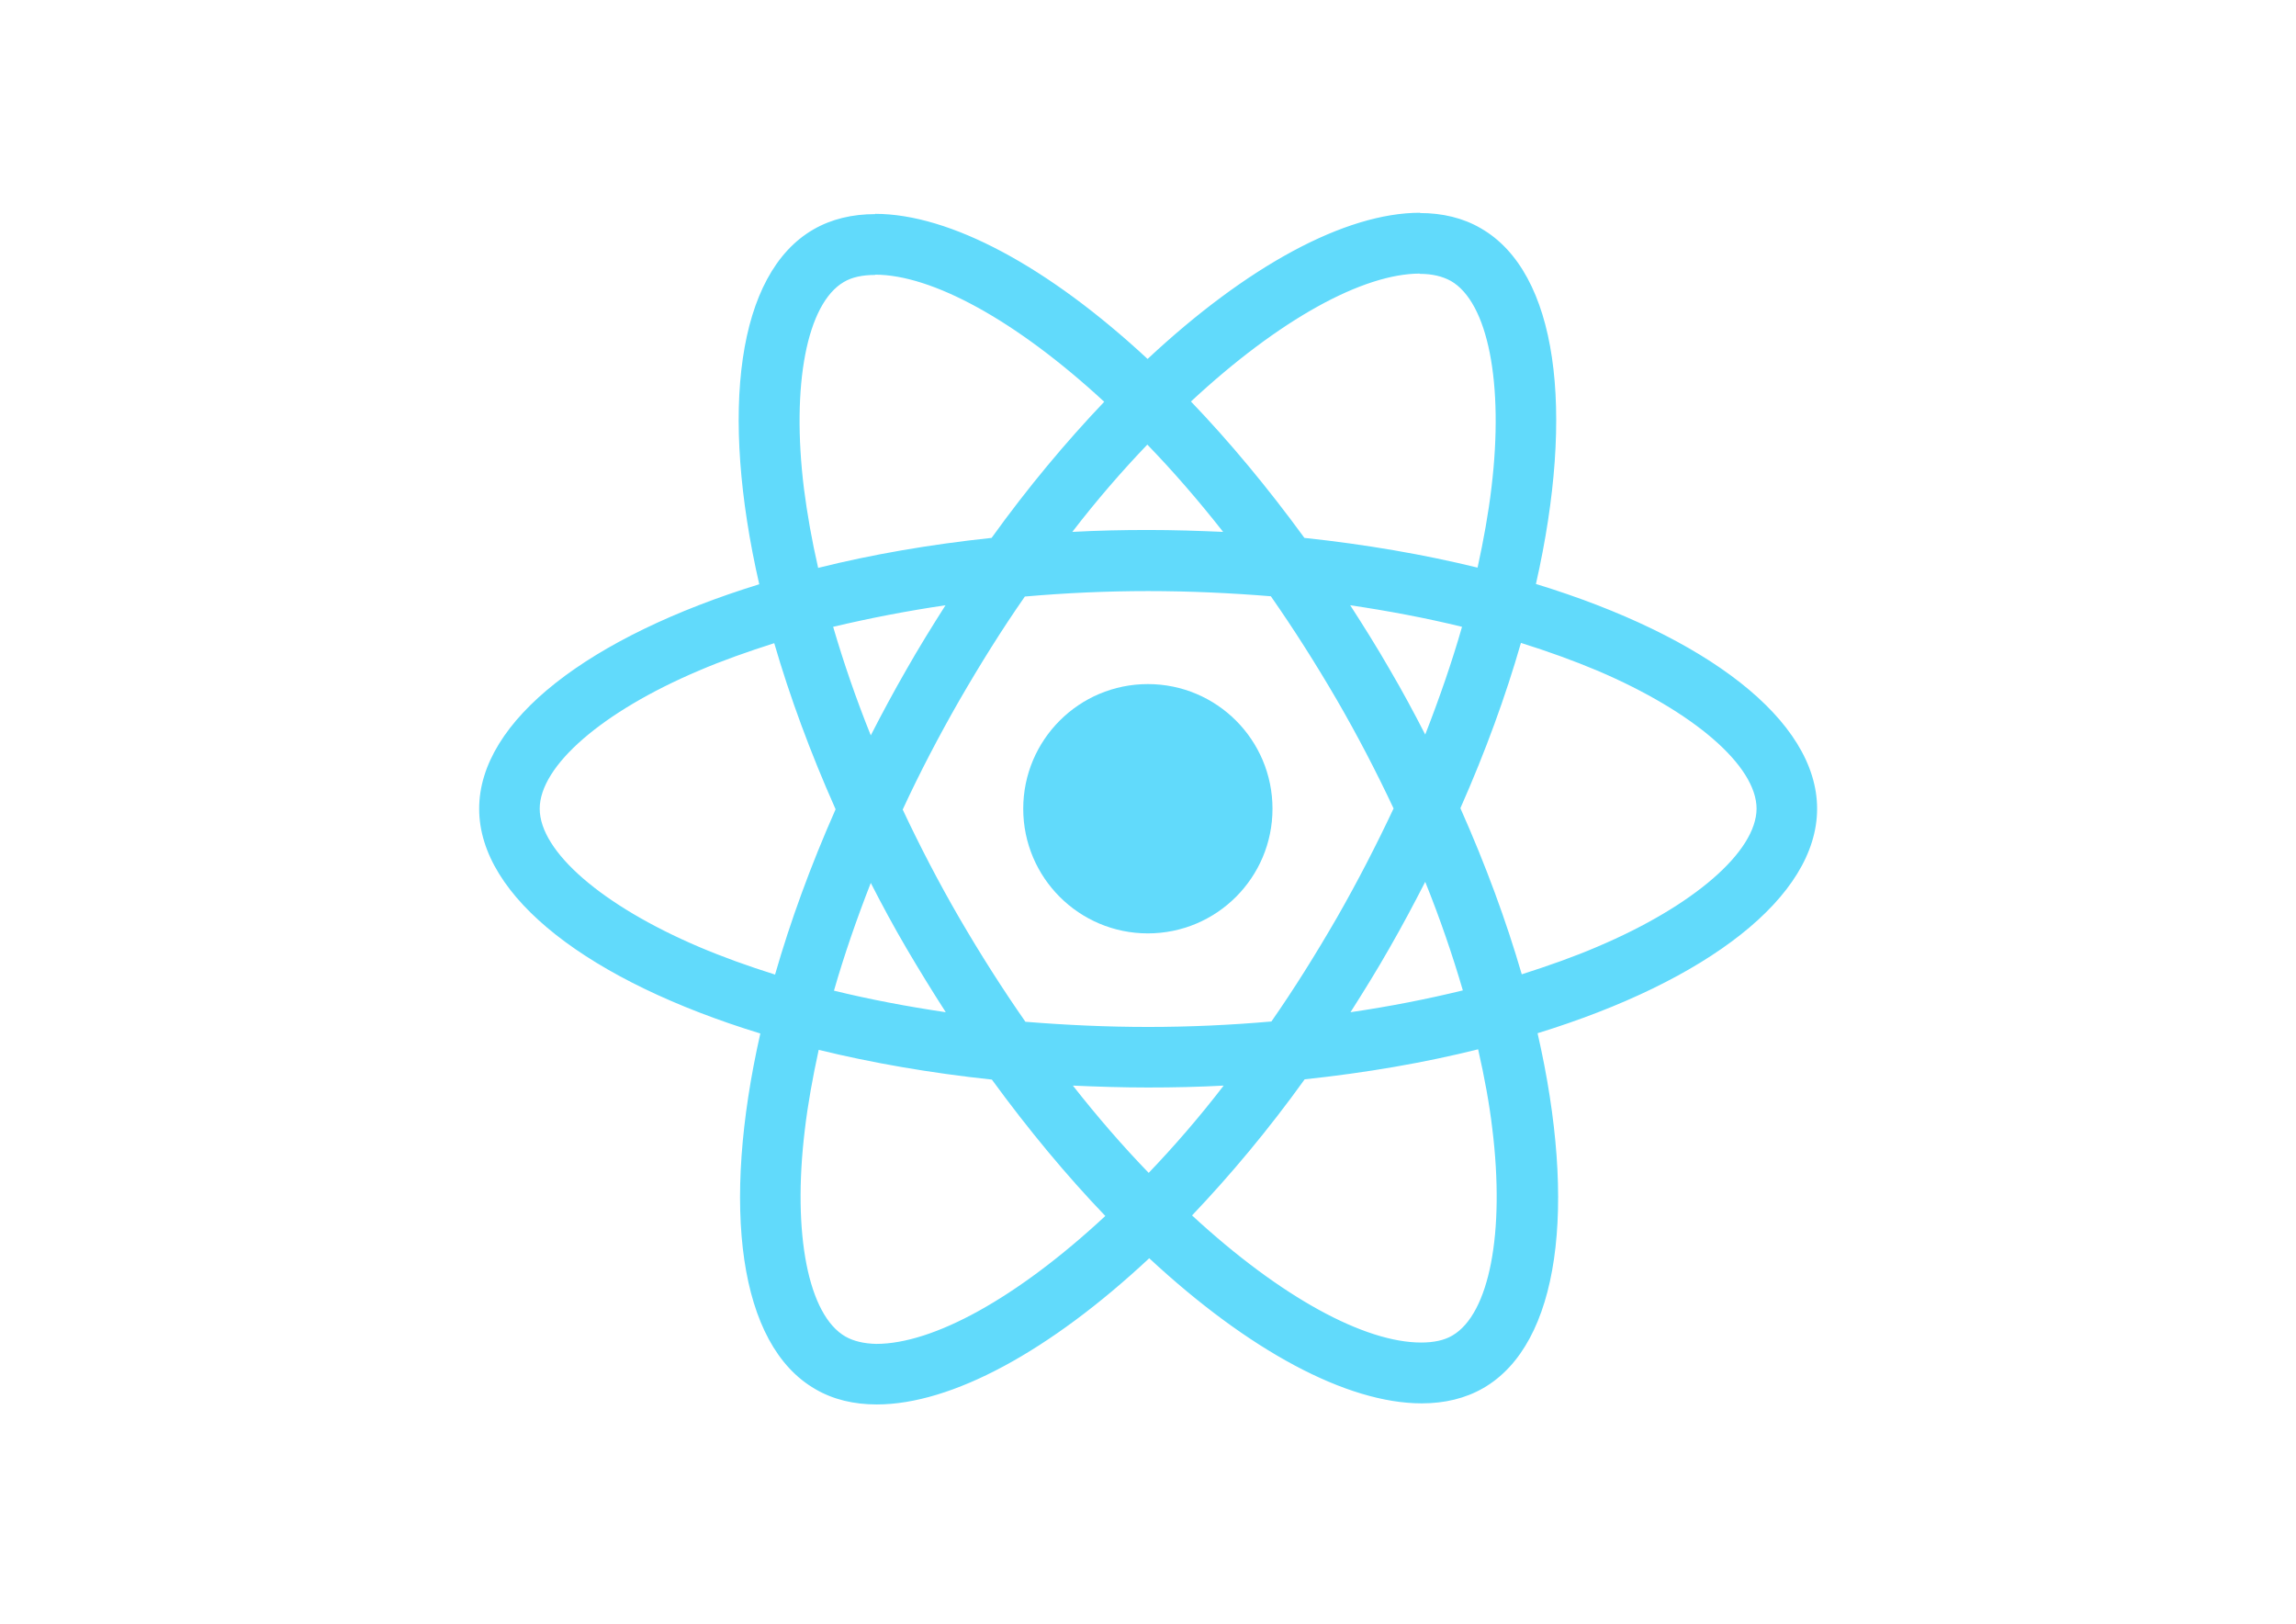
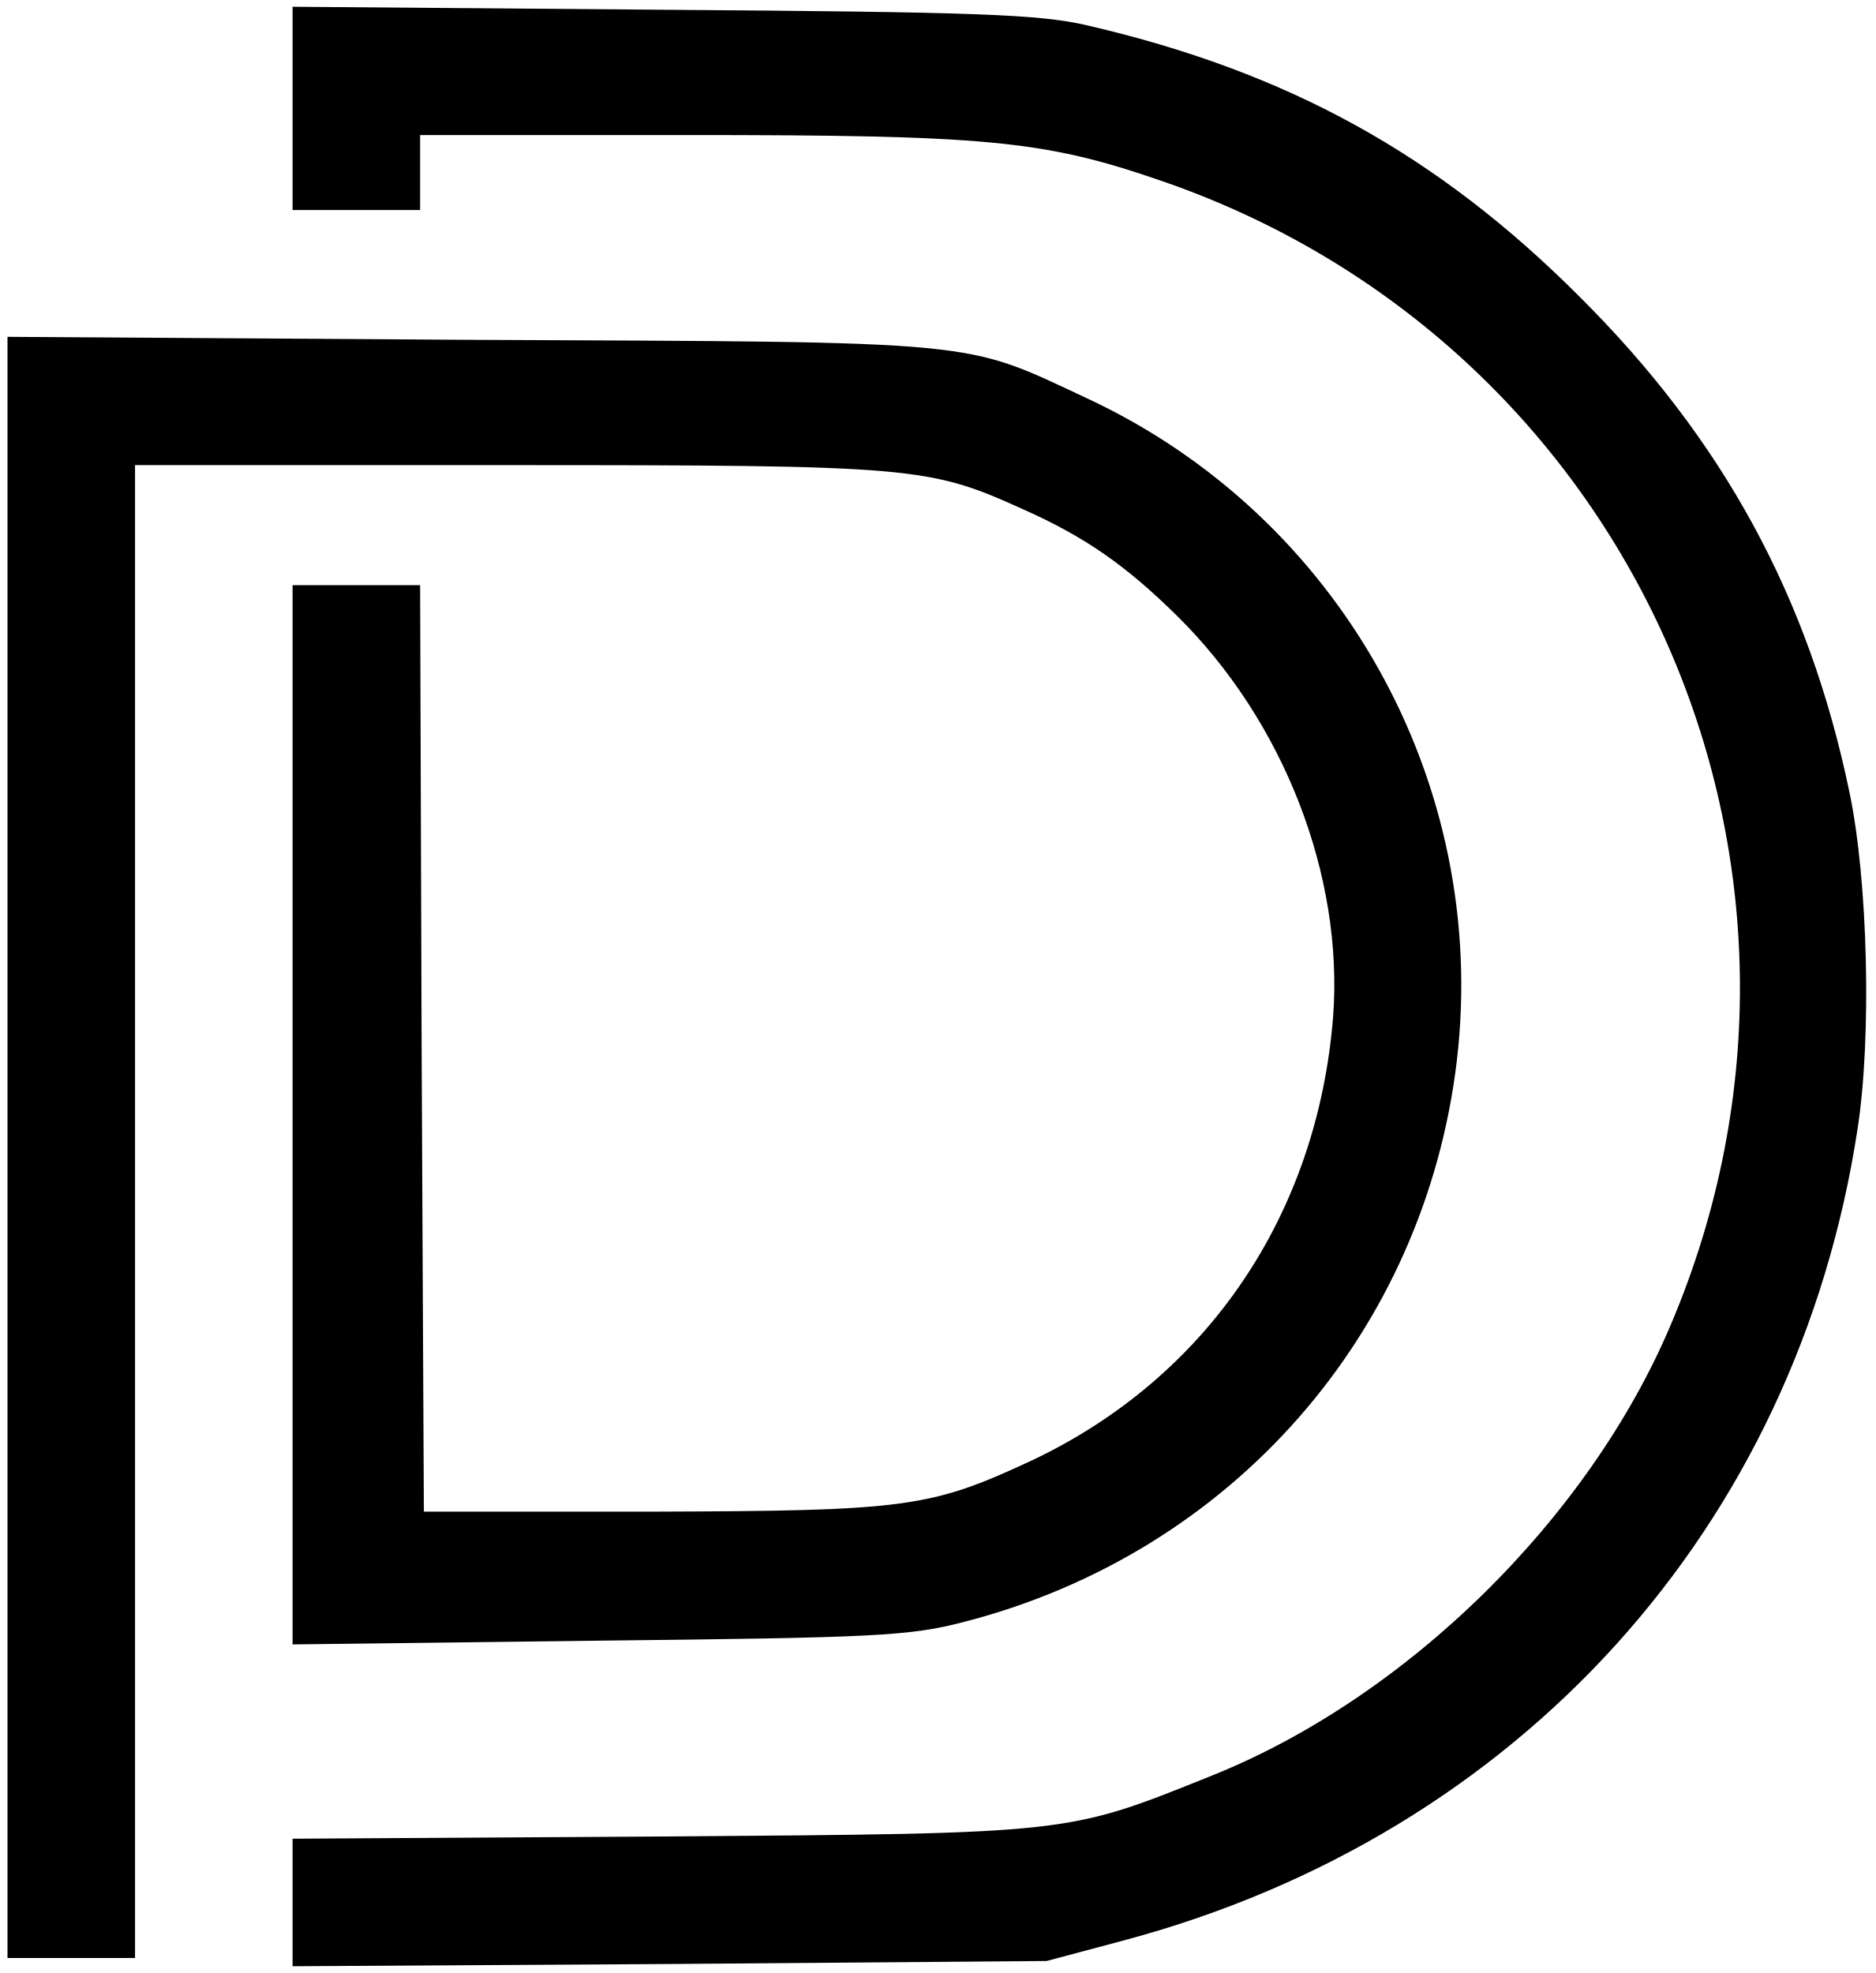
- <svg xmlns="http://www.w3.org/2000/svg" viewBox="0 0 841.9 595.3">
-   <g fill="#61DAFB">
-     <path d="M666.3 296.5c0-32.5-40.7-63.3-103.1-82.4 14.4-63.6 8-114.2-20.2-130.4-6.5-3.8-14.1-5.6-22.4-5.6v22.3c4.6 0 8.3.9 11.4 2.6 13.6 7.8 19.5 37.5 14.9 75.7-1.1 9.4-2.9 19.3-5.1 29.4-19.6-4.8-41-8.5-63.5-10.9-13.5-18.5-27.5-35.3-41.6-50 32.6-30.3 63.2-46.9 84-46.9V78c-27.5 0-63.5 19.6-99.9 53.6-36.4-33.8-72.4-53.2-99.9-53.2v22.3c20.7 0 51.4 16.5 84 46.6-14 14.7-28 31.4-41.3 49.9-22.6 2.4-44 6.1-63.6 11-2.3-10-4-19.7-5.2-29-4.7-38.2 1.1-67.9 14.6-75.8 3-1.8 6.9-2.6 11.5-2.6V78.5c-8.4 0-16 1.8-22.6 5.6-28.1 16.2-34.4 66.7-19.9 130.1-62.2 19.2-102.7 49.9-102.7 82.3 0 32.5 40.7 63.3 103.1 82.4-14.4 63.6-8 114.2 20.2 130.4 6.5 3.8 14.1 5.6 22.5 5.6 27.5 0 63.5-19.6 99.9-53.6 36.4 33.8 72.4 53.2 99.9 53.2 8.4 0 16-1.8 22.6-5.6 28.1-16.2 34.4-66.7 19.9-130.1 62-19.1 102.5-49.9 102.5-82.3zm-130.2-66.7c-3.7 12.9-8.3 26.2-13.5 39.5-4.1-8-8.4-16-13.1-24-4.6-8-9.5-15.8-14.4-23.4 14.2 2.1 27.9 4.7 41 7.9zm-45.8 106.5c-7.8 13.5-15.8 26.3-24.1 38.2-14.9 1.3-30 2-45.2 2-15.1 0-30.2-.7-45-1.9-8.3-11.9-16.4-24.6-24.2-38-7.6-13.1-14.5-26.4-20.8-39.8 6.2-13.4 13.2-26.8 20.7-39.9 7.8-13.5 15.8-26.3 24.1-38.2 14.9-1.3 30-2 45.2-2 15.1 0 30.2.7 45 1.9 8.3 11.9 16.4 24.6 24.2 38 7.6 13.1 14.5 26.4 20.8 39.8-6.3 13.4-13.2 26.8-20.7 39.9zm32.3-13c5.4 13.4 10 26.8 13.8 39.8-13.1 3.2-26.9 5.9-41.2 8 4.9-7.7 9.8-15.6 14.4-23.7 4.6-8 8.9-16.1 13-24.1zM421.2 430c-9.3-9.6-18.6-20.3-27.8-32 9 .4 18.2.7 27.5.7 9.4 0 18.7-.2 27.8-.7-9 11.7-18.3 22.4-27.5 32zm-74.4-58.9c-14.2-2.1-27.9-4.7-41-7.9 3.7-12.9 8.3-26.2 13.5-39.5 4.1 8 8.4 16 13.1 24 4.7 8 9.5 15.8 14.4 23.4zM420.7 163c9.3 9.6 18.6 20.3 27.8 32-9-.4-18.2-.7-27.5-.7-9.4 0-18.7.2-27.8.7 9-11.7 18.3-22.4 27.5-32zm-74 58.9c-4.9 7.7-9.8 15.6-14.4 23.7-4.6 8-8.9 16-13 24-5.4-13.4-10-26.8-13.8-39.8 13.1-3.1 26.9-5.8 41.2-7.9zm-90.5 125.2c-35.4-15.1-58.3-34.9-58.3-50.6 0-15.7 22.9-35.6 58.3-50.6 8.6-3.7 18-7 27.7-10.1 5.7 19.6 13.2 40 22.5 60.9-9.2 20.8-16.6 41.1-22.2 60.6-9.9-3.1-19.3-6.5-28-10.2zM310 490c-13.6-7.8-19.5-37.5-14.9-75.7 1.1-9.4 2.9-19.3 5.1-29.4 19.6 4.8 41 8.5 63.5 10.9 13.5 18.5 27.5 35.3 41.6 50-32.6 30.3-63.2 46.9-84 46.9-4.5-.1-8.3-1-11.3-2.7zm237.2-76.2c4.7 38.2-1.1 67.9-14.6 75.8-3 1.8-6.9 2.6-11.5 2.6-20.7 0-51.4-16.5-84-46.6 14-14.7 28-31.4 41.3-49.9 22.6-2.4 44-6.1 63.6-11 2.3 10.1 4.1 19.8 5.2 29.1zm38.5-66.7c-8.6 3.7-18 7-27.7 10.1-5.7-19.6-13.2-40-22.5-60.9 9.2-20.8 16.6-41.1 22.2-60.6 9.9 3.1 19.3 6.5 28.1 10.2 35.4 15.1 58.3 34.9 58.3 50.6-.1 15.7-23 35.6-58.4 50.6zM320.8 78.4z" />
-     <circle cx="420.9" cy="296.5" r="45.7" />
-     <path d="M520.5 78.1z" />
+ <svg xmlns="http://www.w3.org/2000/svg" version="1.0" width="250pt" height="263pt" viewBox="0 0 250 263" preserveAspectRatio="xMidYMid meet">
+   <g transform="translate(0,263) scale(0.1,-0.1)" fill="#000000" stroke="none">
+     <path d="M390 2486 l0 -136 85 0 85 0 0 50 0 50 358 0 c394 0 472 -7 624 -59 633 -214 946 -913 685 -1527 -109 -258 -352 -497 -612 -601 -194 -78 -184 -77 -732 -81 l-493 -3 0 -85 0 -85 503 3 502 4 105 28 c525 141 895 550 976 1081 19 122 14 332 -11 450 -54 259 -168 469 -360 660 -189 189 -388 299 -655 361 -64 15 -145 18 -567 21 l-493 4 0 -135z" />
+     <path d="M10 1100 l0 -1080 85 0 85 0 0 995 0 995 498 0 c542 0 560 -2 686 -59 83 -37 137 -75 205 -142 142 -140 222 -346 208 -534 -21 -264 -167 -480 -400 -591 -137 -64 -168 -68 -507 -69 l-305 0 -3 618 -2 617 -85 0 -85 0 0 -706 0 -706 408 5 c369 4 414 6 487 25 357 92 614 385 657 749 43 369 -156 725 -493 882 -167 78 -132 75 -821 78 l-618 4 0 -1081z" />
  </g>
</svg>
